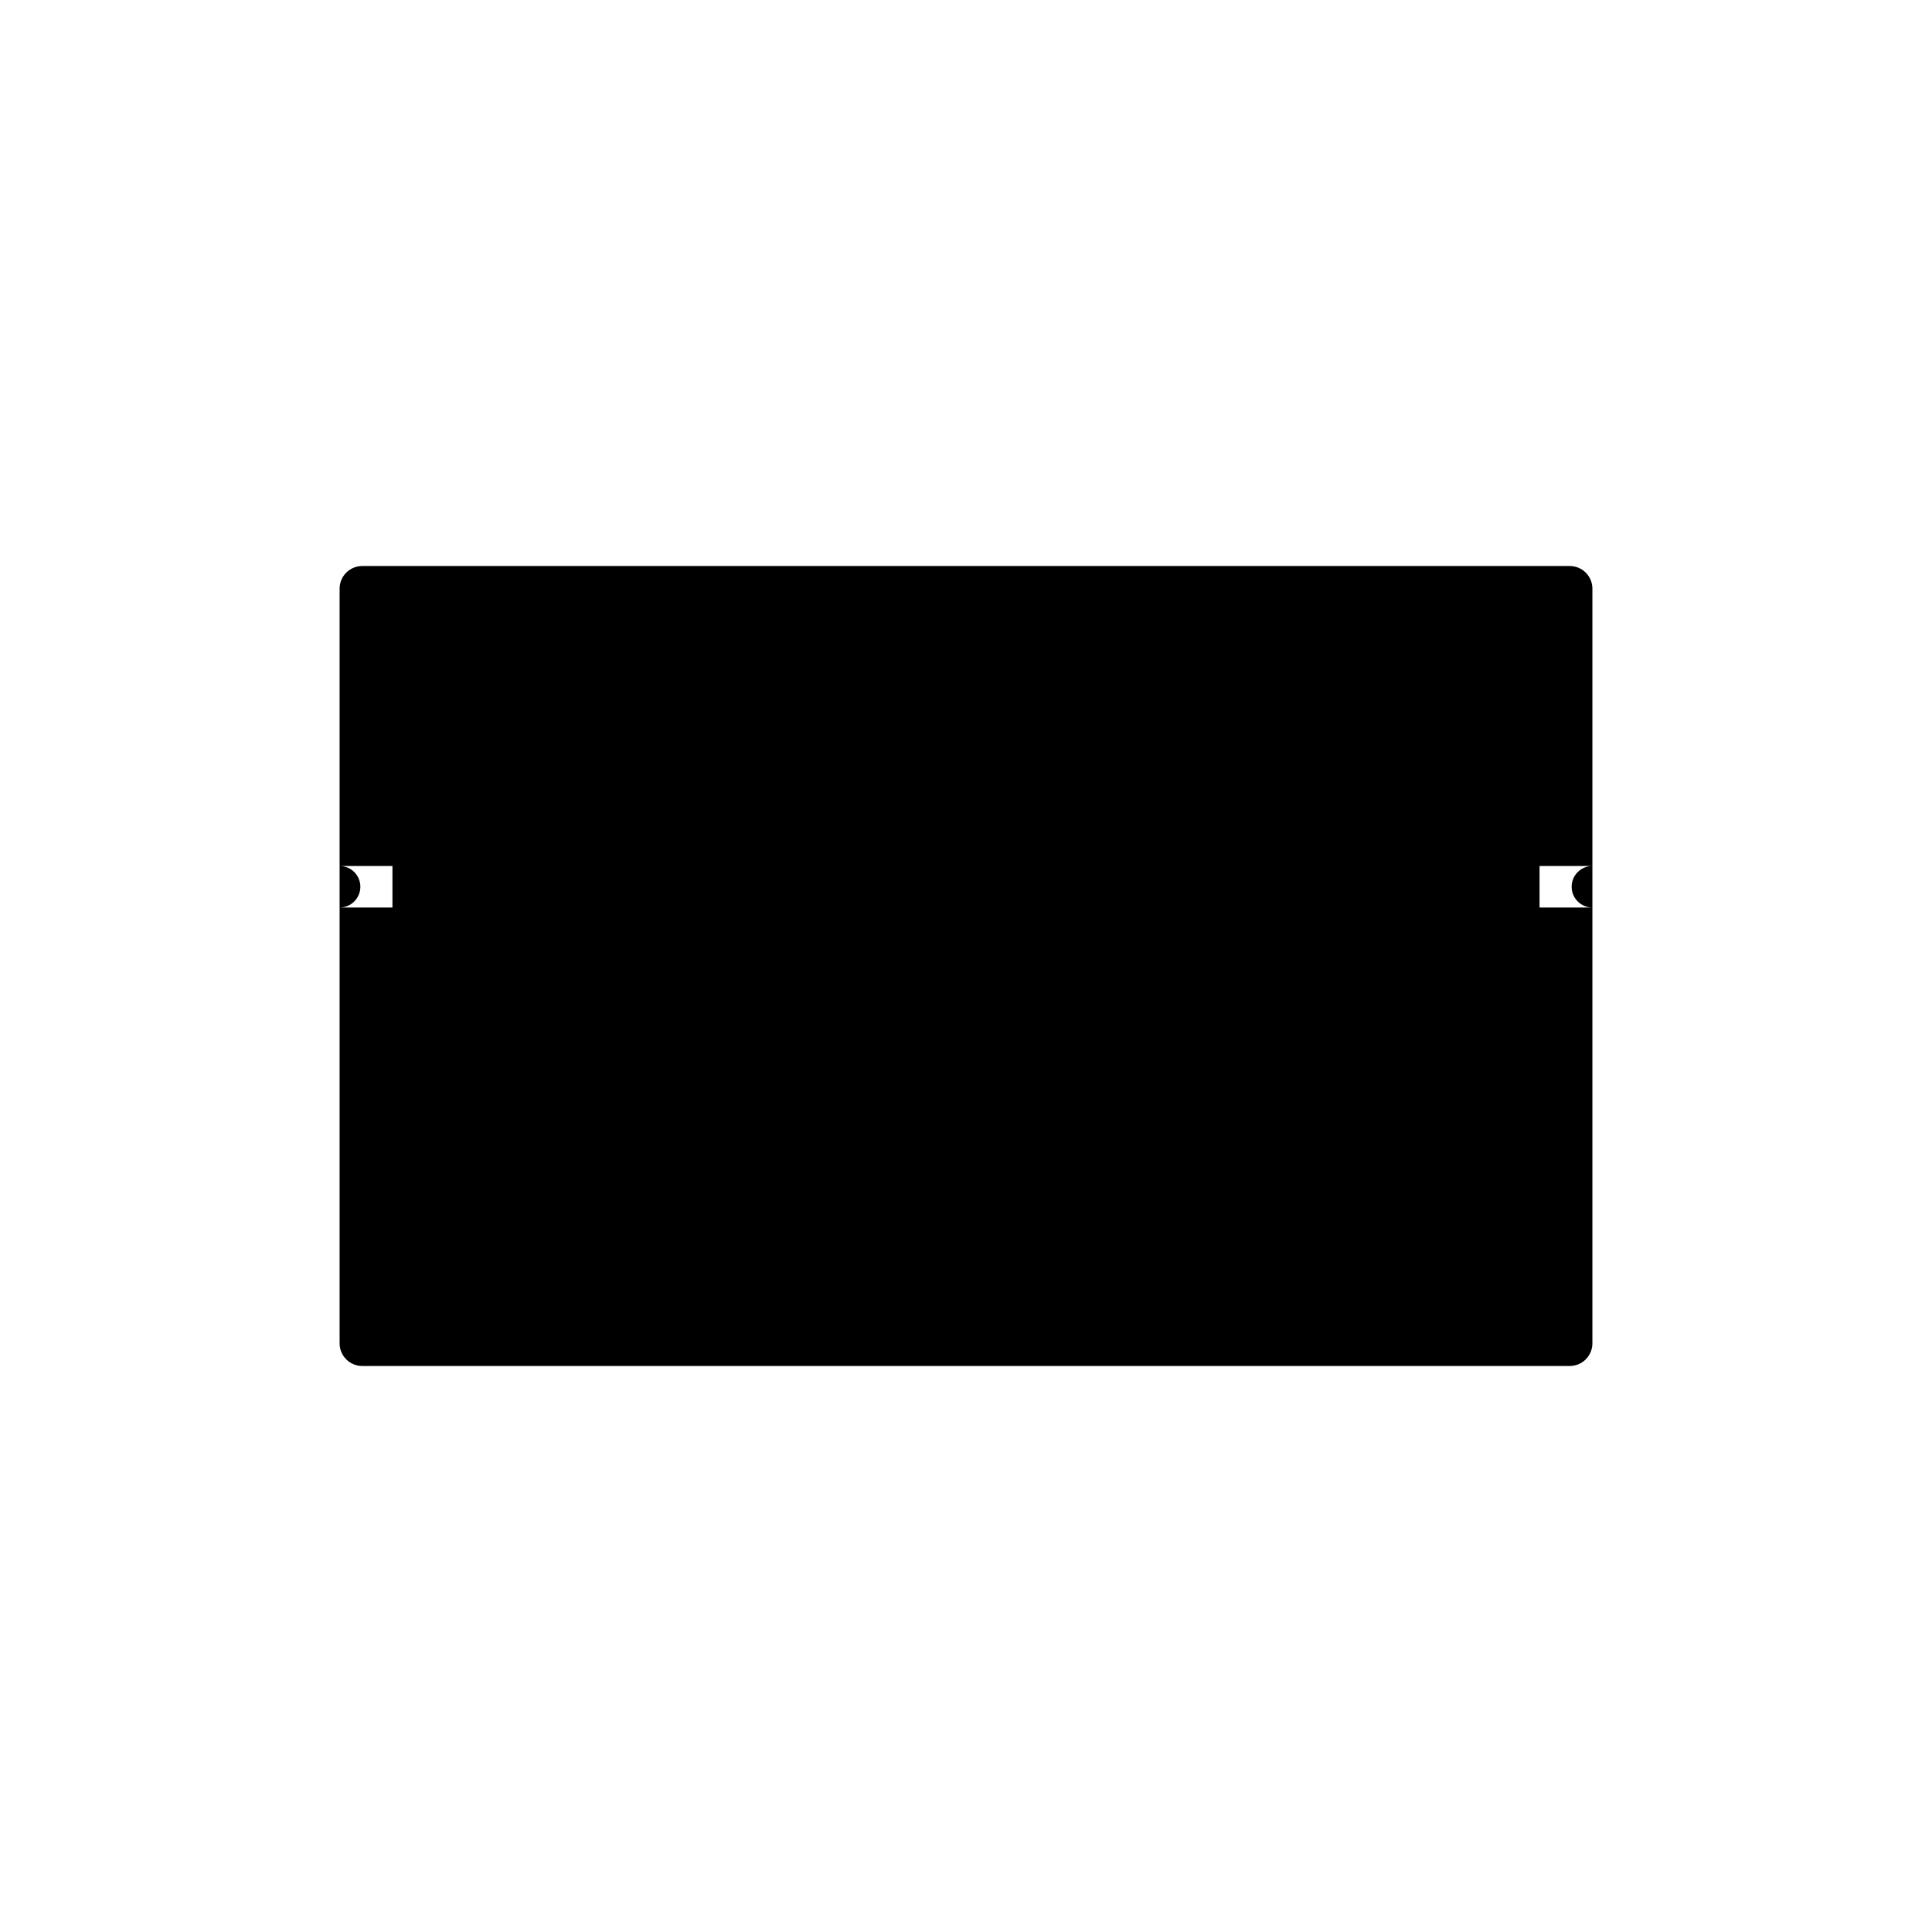
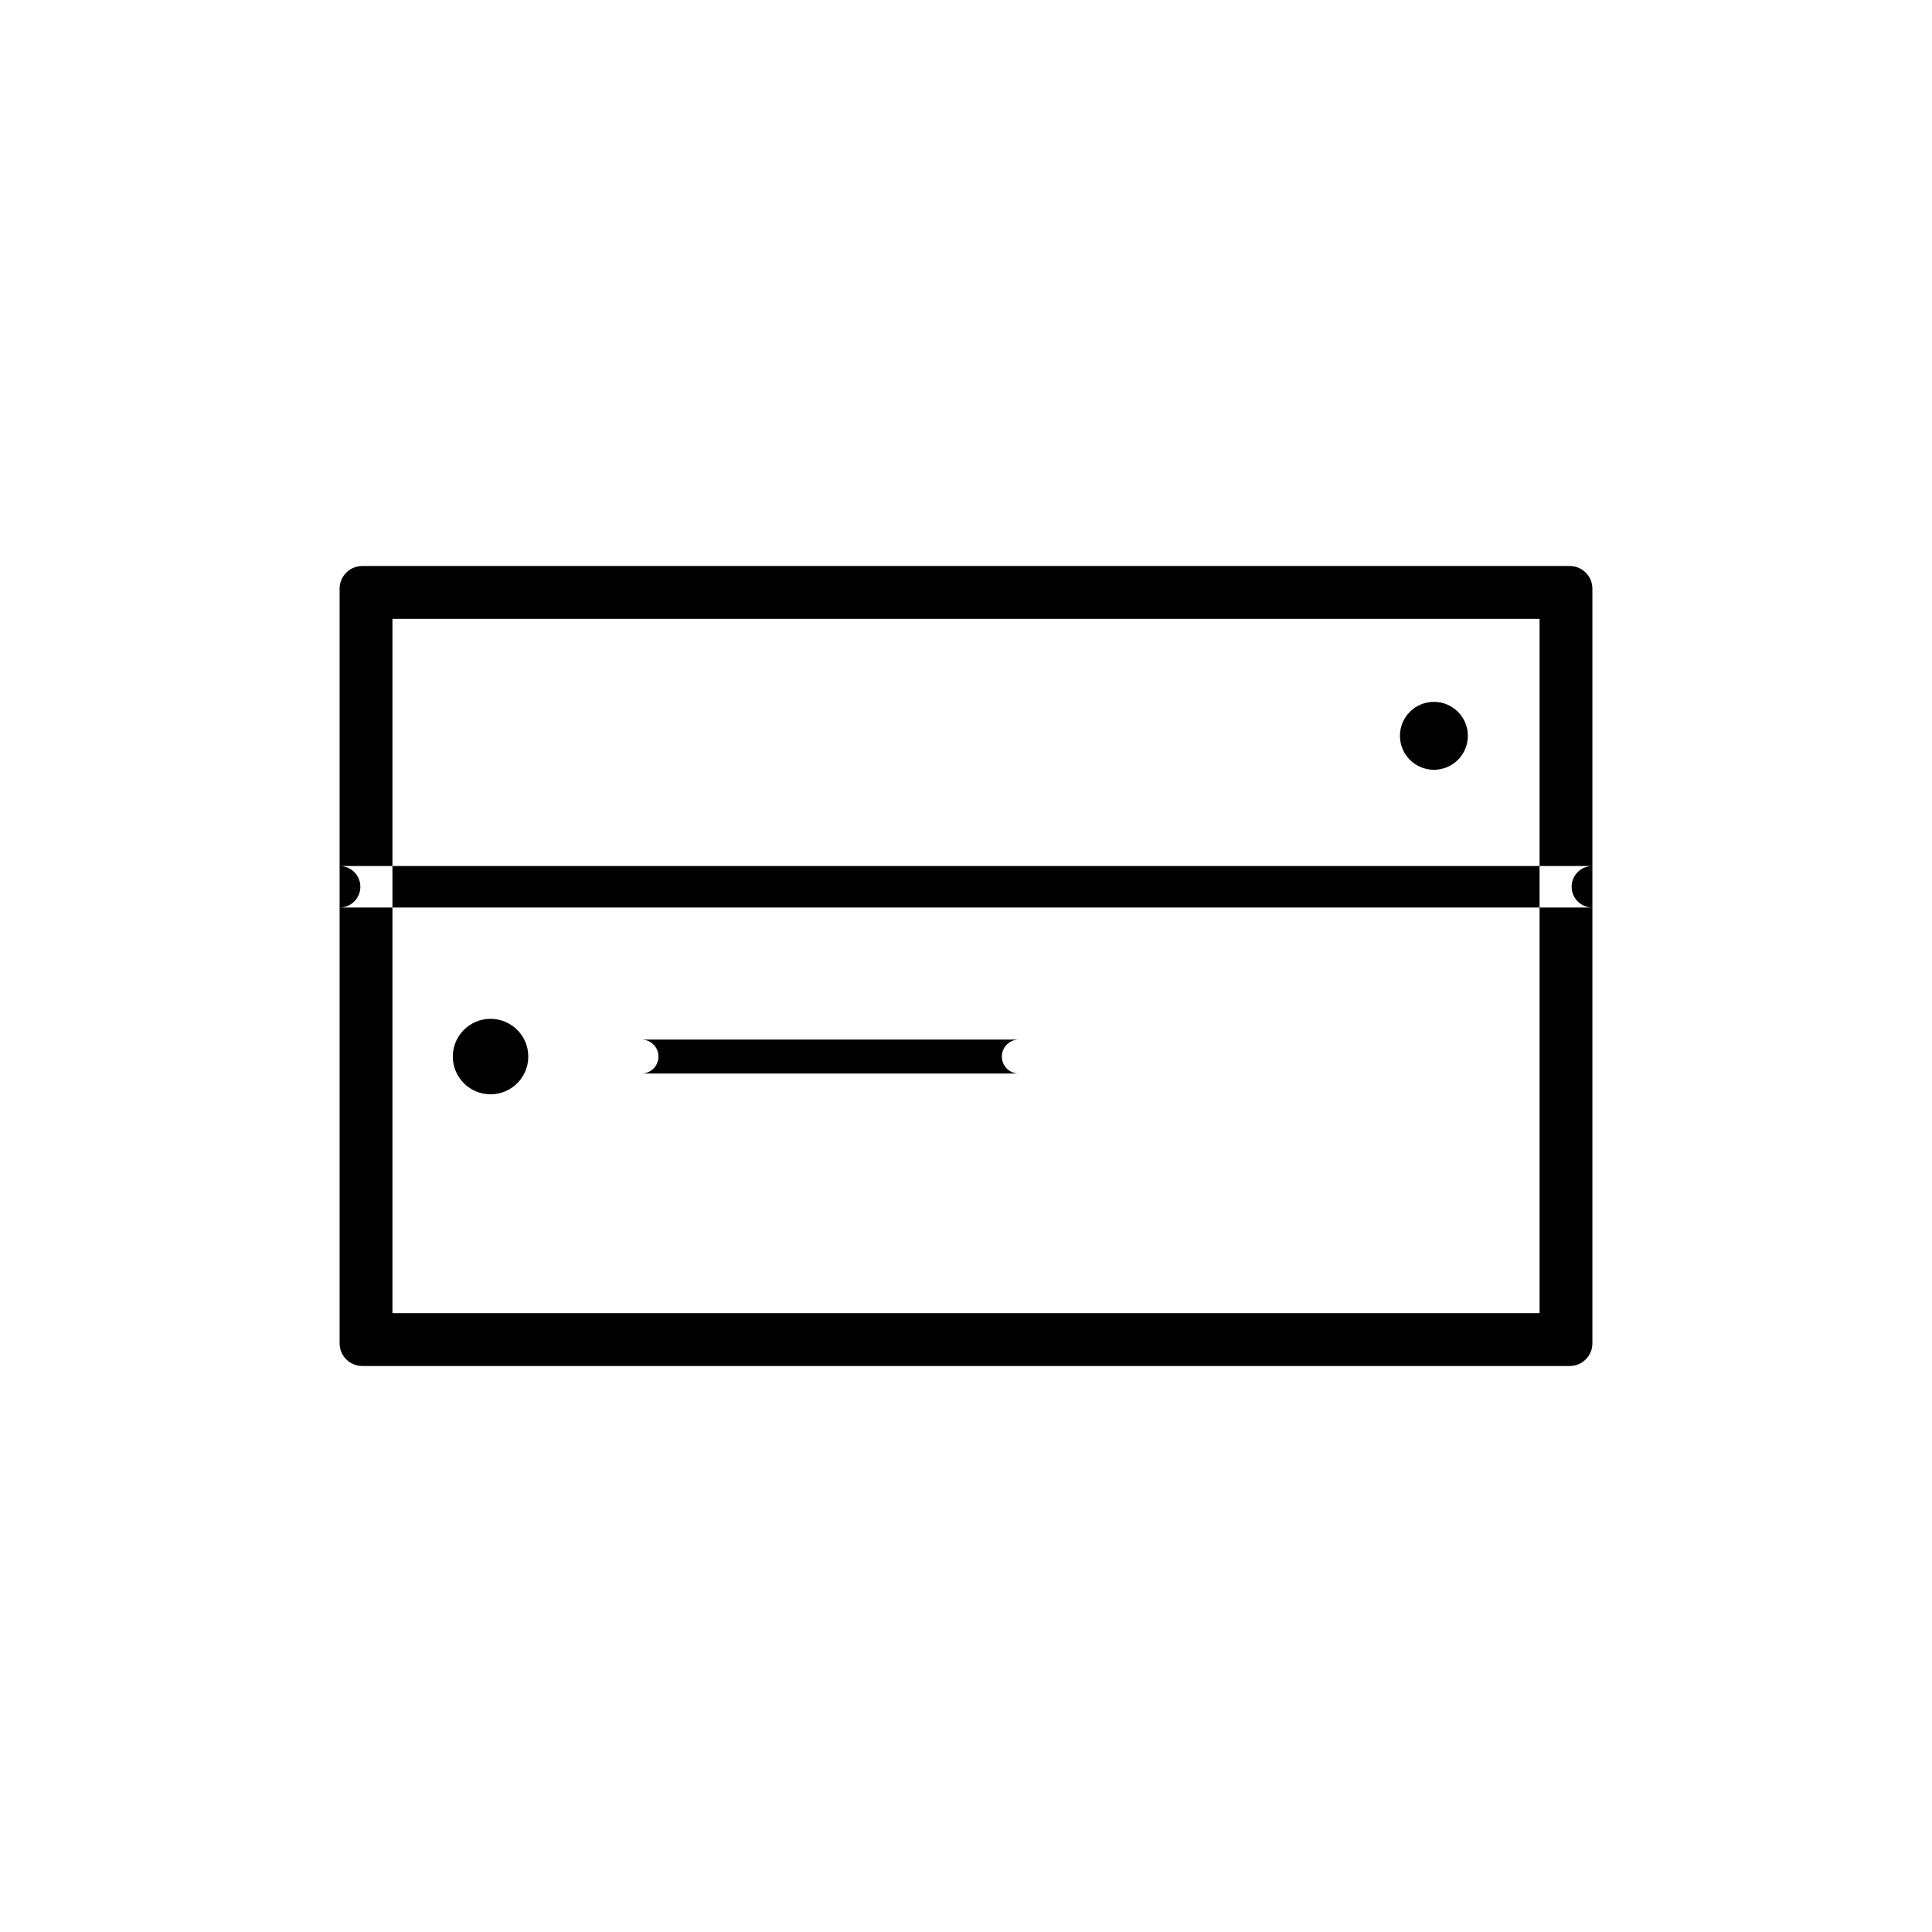
<svg xmlns="http://www.w3.org/2000/svg" viewBox="0 0 1024 1024">
-   <path fill="currentColor" d="M192.0 300.0h640.0a12.0 12.0 0 0 1 12.0 12.0v400.0a12.0 12.0 0 0 1 -12.0 12.0h-640.0a12.0 12.0 0 0 1 -12.0 -12.0v-400.0a12.0 12.0 0 0 1 12.0 -12.0Z M208.0 328.0h608.0v368.0h-608.0Z M180.0 481.0L844.0 481.0a11.0 11.0 0 0 1 0.0 -22.0L180.0 459.0a11.0 11.0 0 0 1 -0.0 22.0Z M240.0 560.0a20.0 20.0 0 1 0 40.0 0a20.0 20.0 0 1 0 -40.0 0Z M340.0 569.0L540.0 569.0a9.0 9.0 0 0 1 0.0 -18.0L340.0 551.0a9.0 9.0 0 0 1 -0.0 18.0Z M742.0 390.0a18.0 18.0 0 1 0 36.0 0a18.0 18.0 0 1 0 -36.0 0Z" />
+   <path fill="currentColor" fill-rule="evenodd" d="M192.0 300.0h640.0a12.0 12.0 0 0 1 12.0 12.0v400.0a12.0 12.0 0 0 1 -12.0 12.0h-640.0a12.0 12.0 0 0 1 -12.0 -12.0v-400.0a12.0 12.0 0 0 1 12.0 -12.0Z M208.0 328.0h608.0v368.0h-608.0Z M180.0 481.0L844.0 481.0a11.0 11.0 0 0 1 0.0 -22.0L180.0 459.0a11.0 11.0 0 0 1 -0.0 22.0Z M240.0 560.0a20.0 20.0 0 1 0 40.0 0a20.0 20.0 0 1 0 -40.0 0Z M340.0 569.0L540.0 569.0a9.0 9.0 0 0 1 0.0 -18.0L340.0 551.0a9.0 9.0 0 0 1 -0.0 18.0Z M742.0 390.0a18.0 18.0 0 1 0 36.0 0a18.0 18.0 0 1 0 -36.0 0Z" />
</svg>
